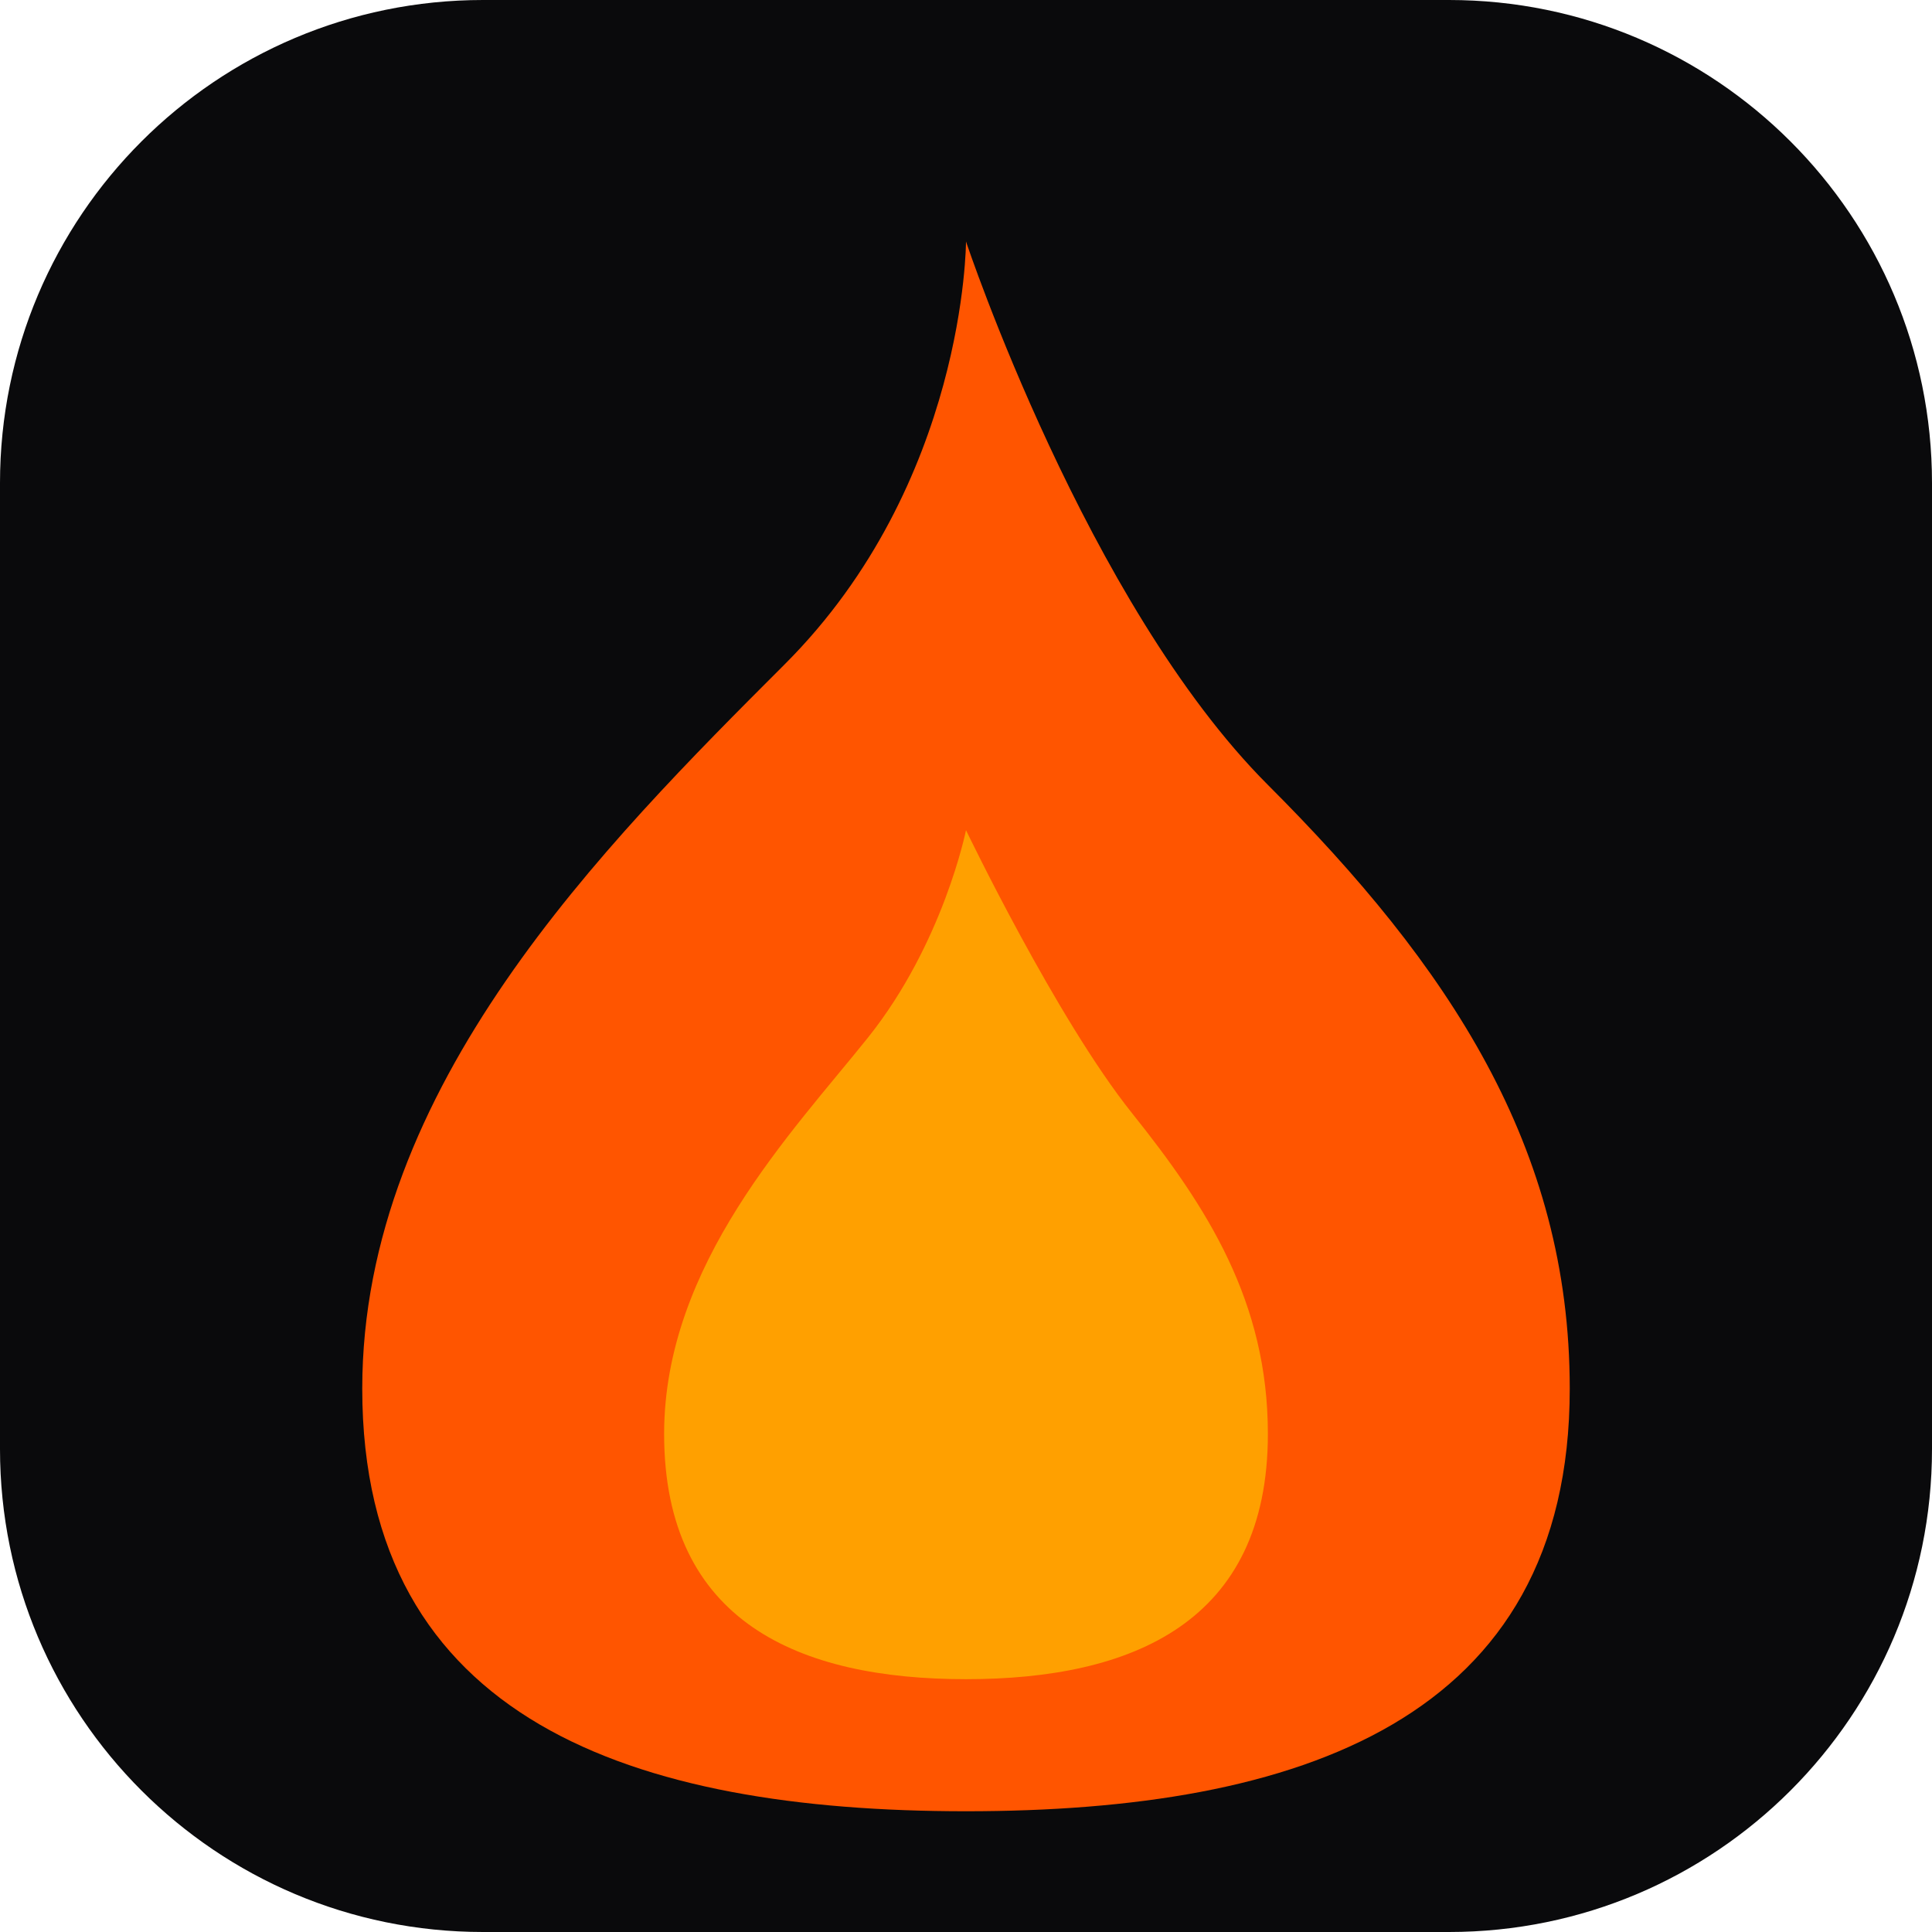
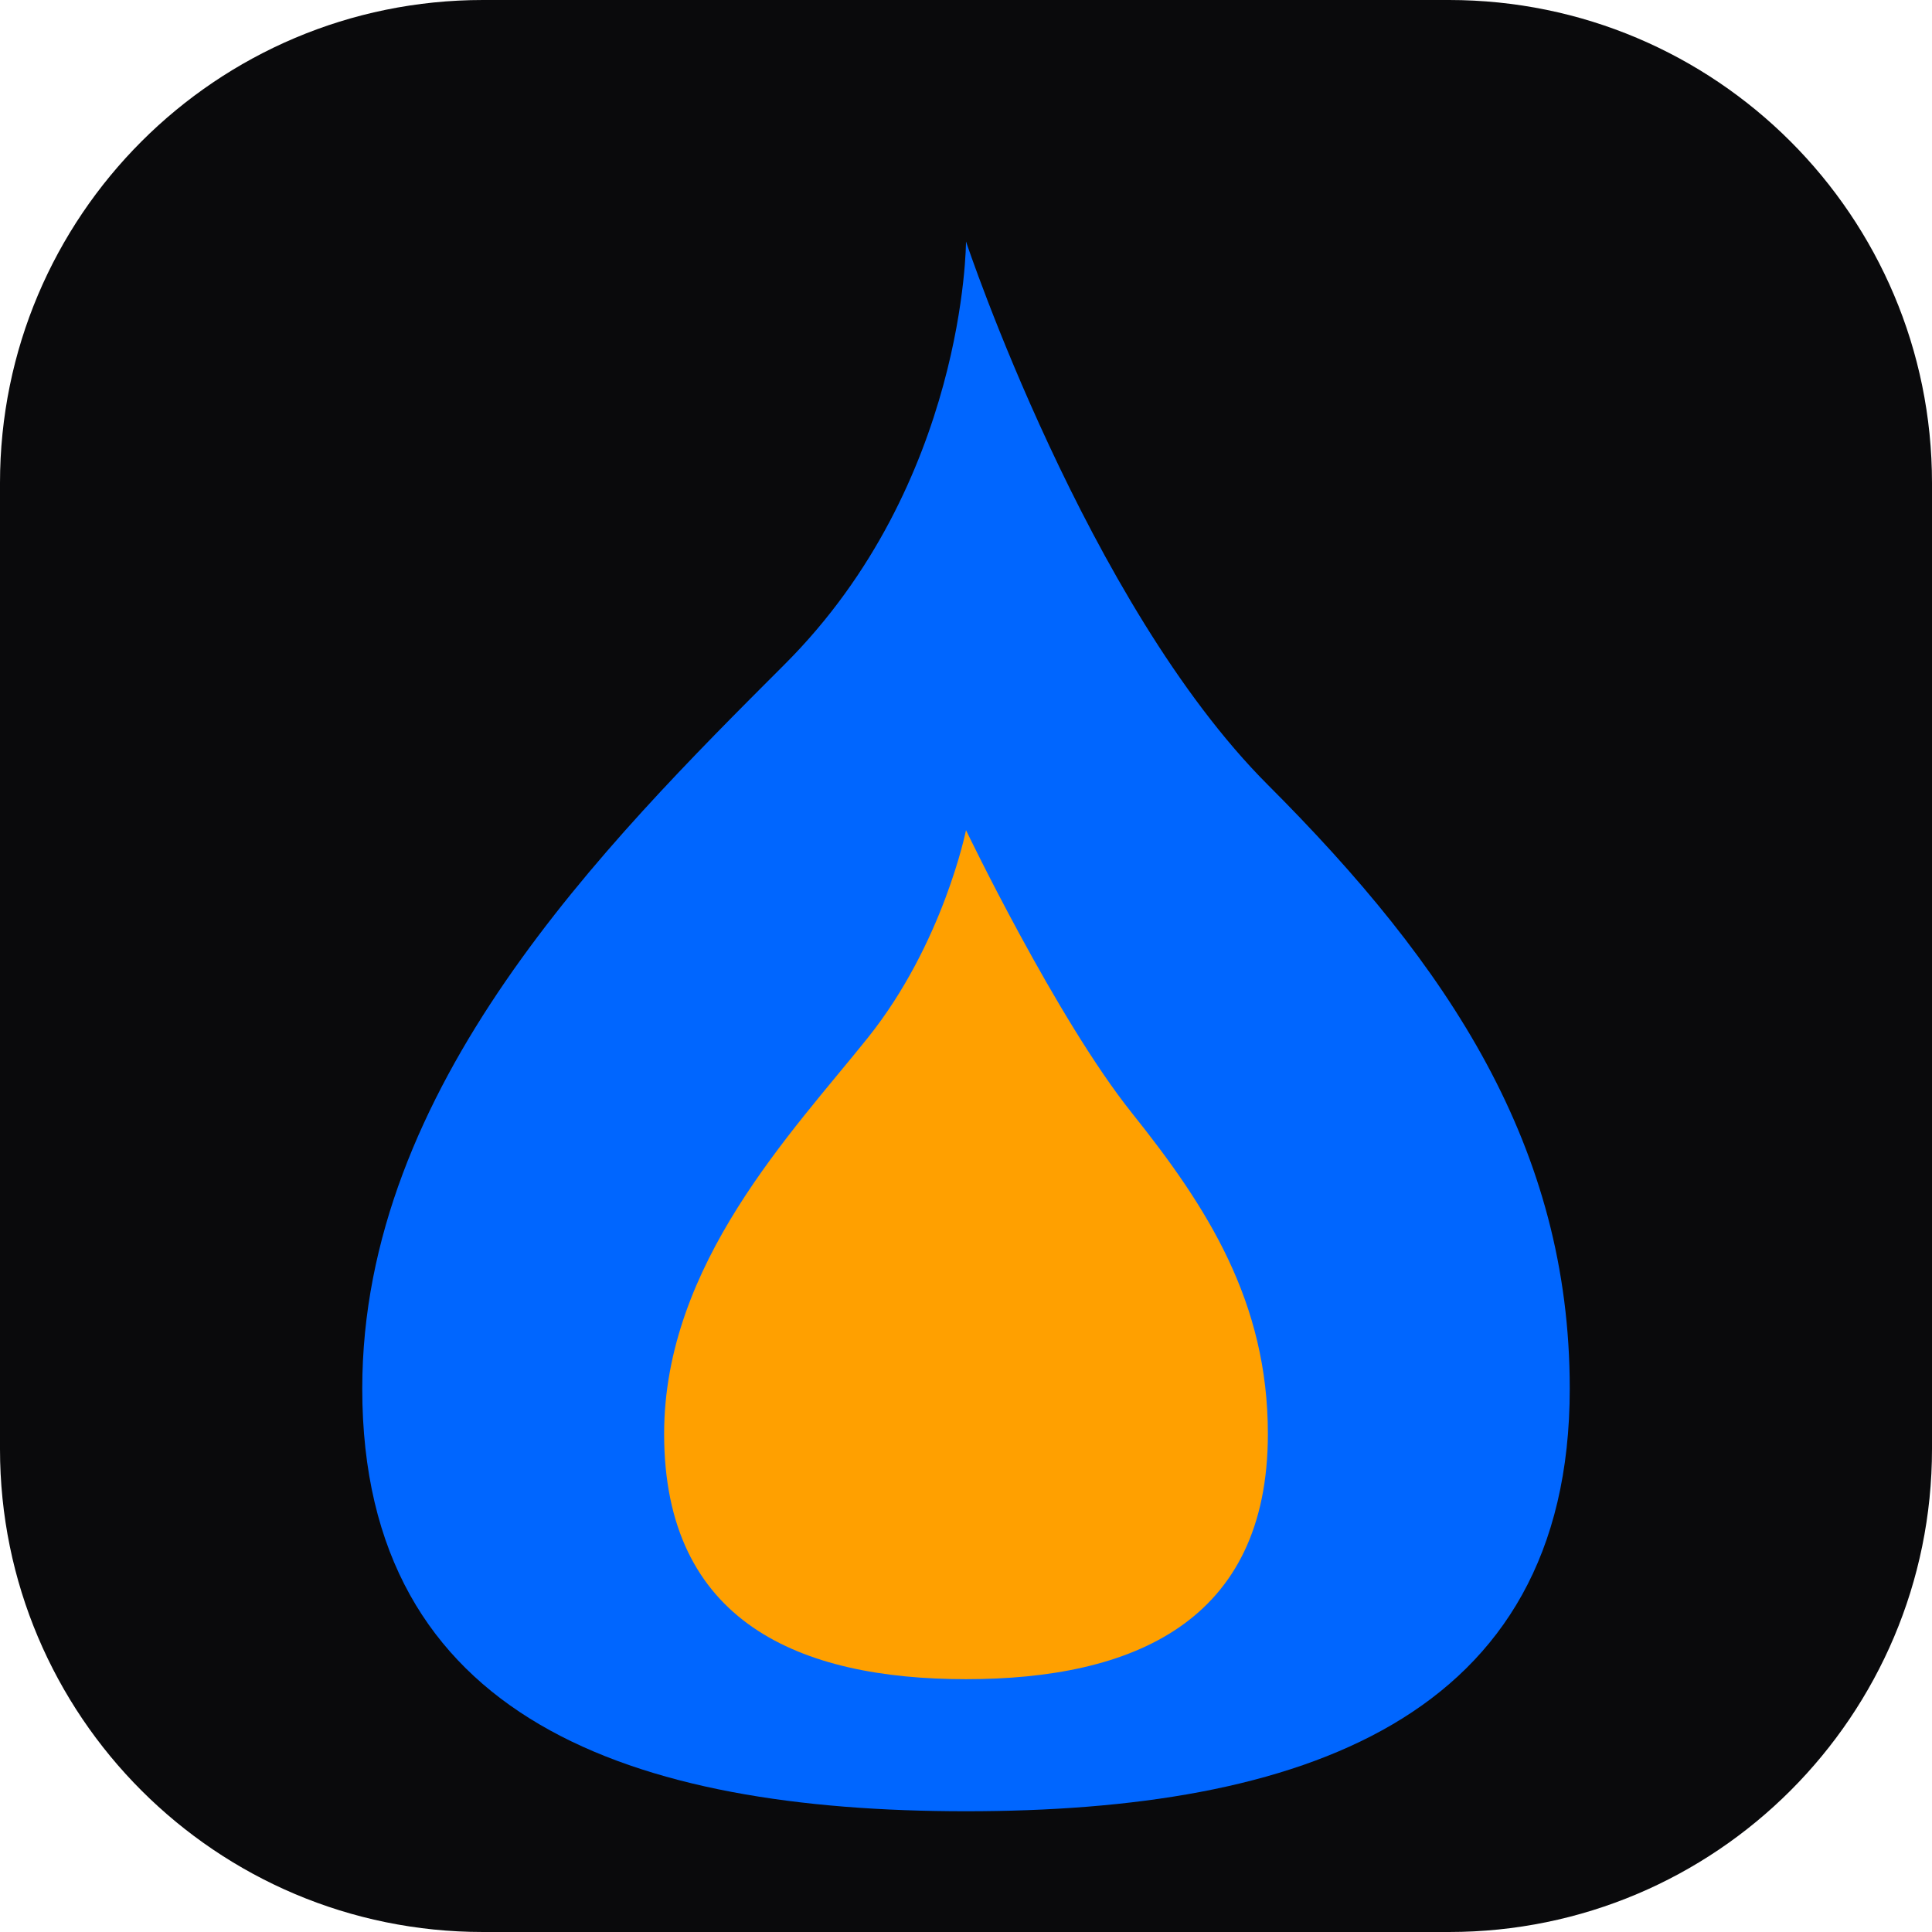
<svg xmlns="http://www.w3.org/2000/svg" viewBox="0 0 512 512" width="512" height="512">
  <rect width="512" height="512" rx="128" fill="#0a0a0c" />
-   <path d="M256 64C256 64 288 160 336 208C384 256 416 304 416 368C416 456 344 480 256 480C168 480 96 456 96 368C96 288 160 224 208 176C256 128 256 64 256 64Z" fill="#ff5500" />
+   <path d="M256 64C256 64 288 160 336 208C384 256 416 304 416 368C416 456 344 480 256 480C168 480 96 456 96 368C96 288 160 224 208 176C256 128 256 64 256 64Z" fill="#0066ff" />
  <path d="M256 220C256 220 280 270 300 295C320 320 336 345 336 380C336 430 300 445 256 445C212 445 176 430 176 380C176 335 210 300 230 275C250 250 256 220 256 220Z" fill="#ffa000" />
</svg>
